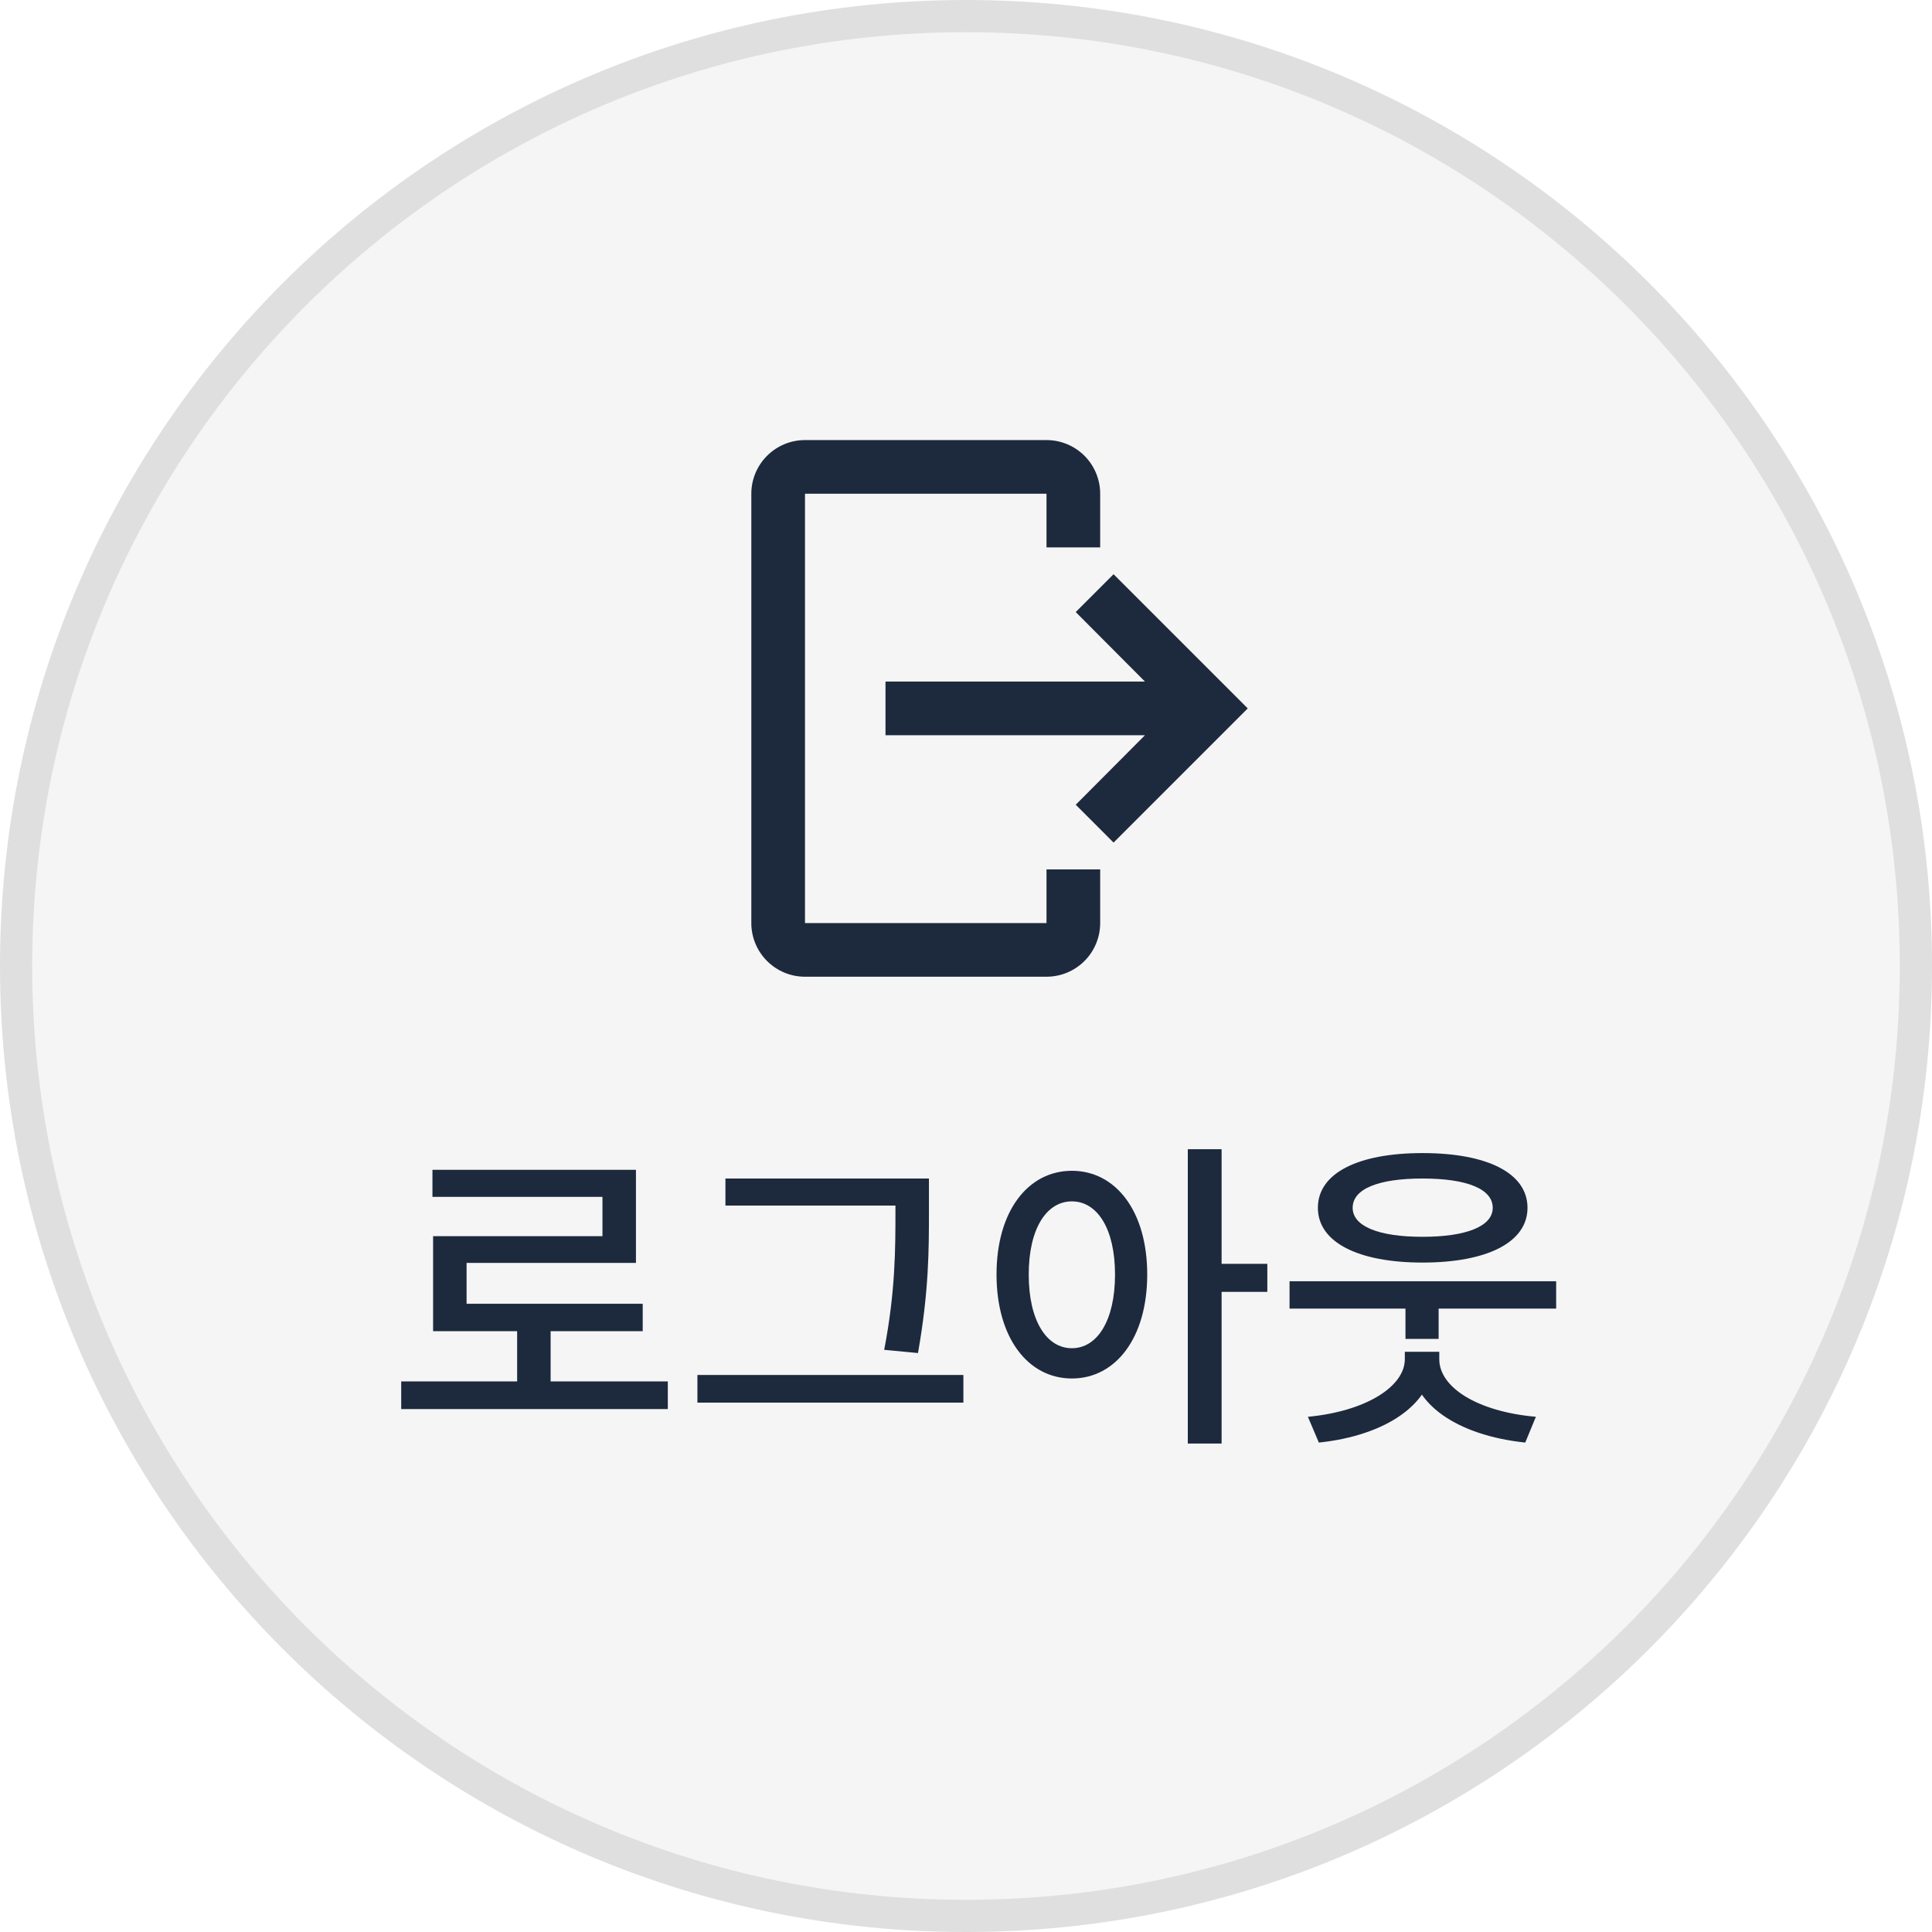
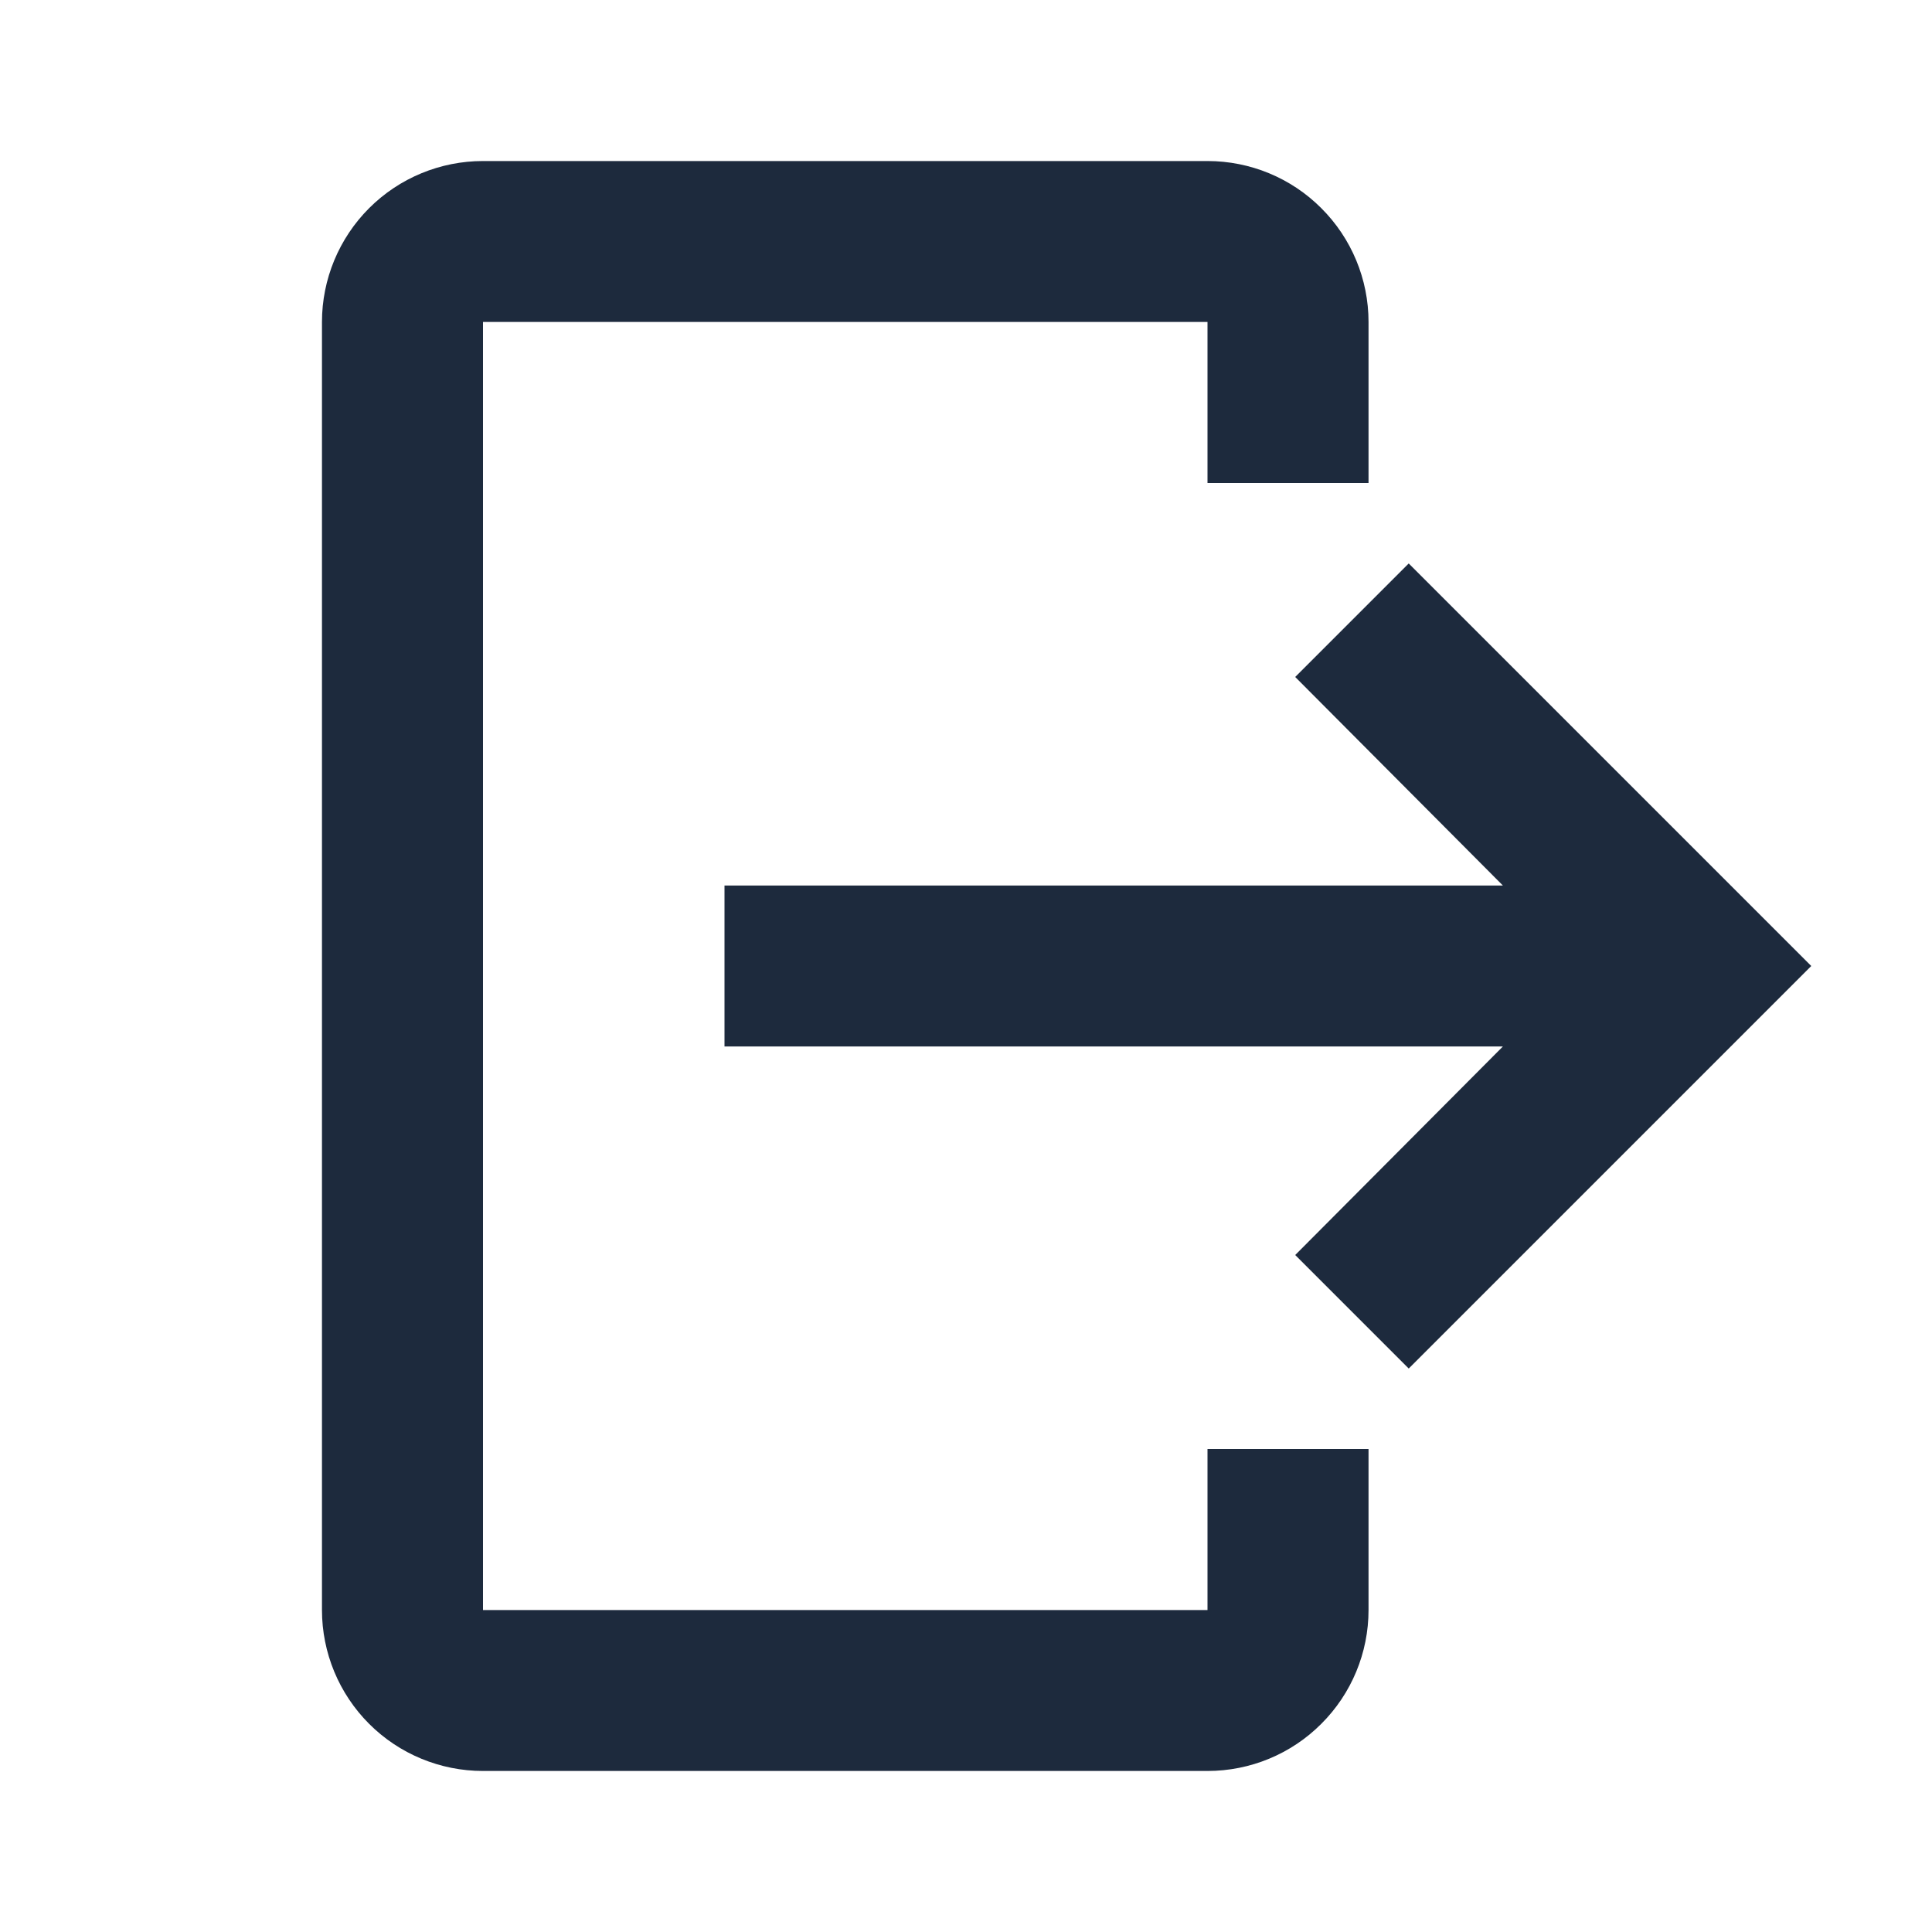
- <svg xmlns="http://www.w3.org/2000/svg" width="60" height="60" viewBox="0 0 60 60" fill="none">
-   <circle cx="30" cy="30" r="29.5" fill="#E1E1E1" fill-opacity="0.35" stroke="#DFDFDF" />
-   <path d="M25 13.667H32.5C32.942 13.667 33.366 13.842 33.679 14.155C33.991 14.467 34.167 14.891 34.167 15.333V17H32.5V15.333H25V28.667H32.5V27H34.167V28.667C34.167 29.109 33.991 29.533 33.679 29.845C33.366 30.158 32.942 30.333 32.5 30.333H25C24.558 30.333 24.134 30.158 23.822 29.845C23.509 29.533 23.333 29.109 23.333 28.667V15.333C23.333 14.891 23.509 14.467 23.822 14.155C24.134 13.842 24.558 13.667 25 13.667Z" fill="#1D2A3D" />
-   <path d="M33.408 24.992L34.583 26.167L38.75 22L34.583 17.833L33.408 19.008L35.558 21.167H27.5V22.833H35.558L33.408 24.992Z" fill="#1D2A3D" />
-   <path d="M12.46 42.9H20.74V43.76H12.46V42.9ZM16.06 41.04H17.1V43.25H16.06V41.04ZM13.43 36.33H19.75V39.22H14.49V40.92H13.45V38.39H18.71V37.17H13.43V36.33ZM13.45 40.49H19.96V41.34H13.45V40.49ZM22.529 36.6H28.369V37.44H22.529V36.6ZM21.659 42.7H29.919V43.56H21.659V42.7ZM27.809 36.6H28.849V37.59C28.849 38.81 28.849 40.09 28.509 42.02L27.459 41.92C27.809 40.11 27.809 38.77 27.809 37.59V36.6ZM33.288 36.36C34.648 36.36 35.628 37.61 35.628 39.58C35.628 41.55 34.648 42.81 33.288 42.81C31.928 42.81 30.948 41.55 30.948 39.58C30.948 37.61 31.928 36.36 33.288 36.36ZM33.288 37.31C32.498 37.31 31.948 38.16 31.948 39.58C31.948 41.01 32.498 41.87 33.288 41.87C34.078 41.87 34.628 41.01 34.628 39.58C34.628 38.16 34.078 37.31 33.288 37.31ZM36.888 35.69H37.938V44.83H36.888V35.69ZM37.698 39.25H39.358V40.12H37.698V39.25ZM40.048 39.79H48.328V40.64H40.048V39.79ZM43.648 40.16H44.678V41.58H43.648V40.16ZM43.628 41.98H44.518V42.21C44.518 43.57 43.068 44.58 40.958 44.8L40.618 44C42.418 43.83 43.628 43.06 43.628 42.21V41.98ZM43.808 41.98H44.698V42.21C44.698 43.09 45.888 43.84 47.698 44L47.368 44.8C45.278 44.58 43.808 43.61 43.808 42.21V41.98ZM44.178 35.81C46.188 35.81 47.438 36.43 47.438 37.51C47.438 38.58 46.188 39.21 44.178 39.21C42.178 39.21 40.928 38.58 40.928 37.51C40.928 36.43 42.178 35.81 44.178 35.81ZM44.178 36.6C42.808 36.6 42.008 36.92 42.008 37.51C42.008 38.08 42.808 38.41 44.178 38.41C45.548 38.41 46.358 38.08 46.358 37.51C46.358 36.92 45.548 36.6 44.178 36.6Z" fill="#1D2A3D" />
+ <svg xmlns="http://www.w3.org/2000/svg" width="20" height="20" viewBox="0 0 20 20" fill="none">
+   <g id="log out icon">
+     <path id="Vector" d="M5 1.667H12.5C12.942 1.667 13.366 1.842 13.678 2.155C13.991 2.467 14.167 2.891 14.167 3.333V5H12.5V3.333H5V16.667H12.5V15H14.167V16.667C14.167 17.109 13.991 17.533 13.678 17.845C13.366 18.158 12.942 18.333 12.5 18.333H5C4.558 18.333 4.134 18.158 3.821 17.845C3.509 17.533 3.333 17.109 3.333 16.667V3.333C3.333 2.891 3.509 2.467 3.821 2.155C4.134 1.842 4.558 1.667 5 1.667Z" fill="#1D2A3D" />
+     <path id="Vector_2" d="M13.408 12.992L14.583 14.167L18.75 10L14.583 5.833L13.408 7.008L15.558 9.167H7.5V10.833H15.558L13.408 12.992Z" fill="#1D2A3D" />
+   </g>
</svg>
